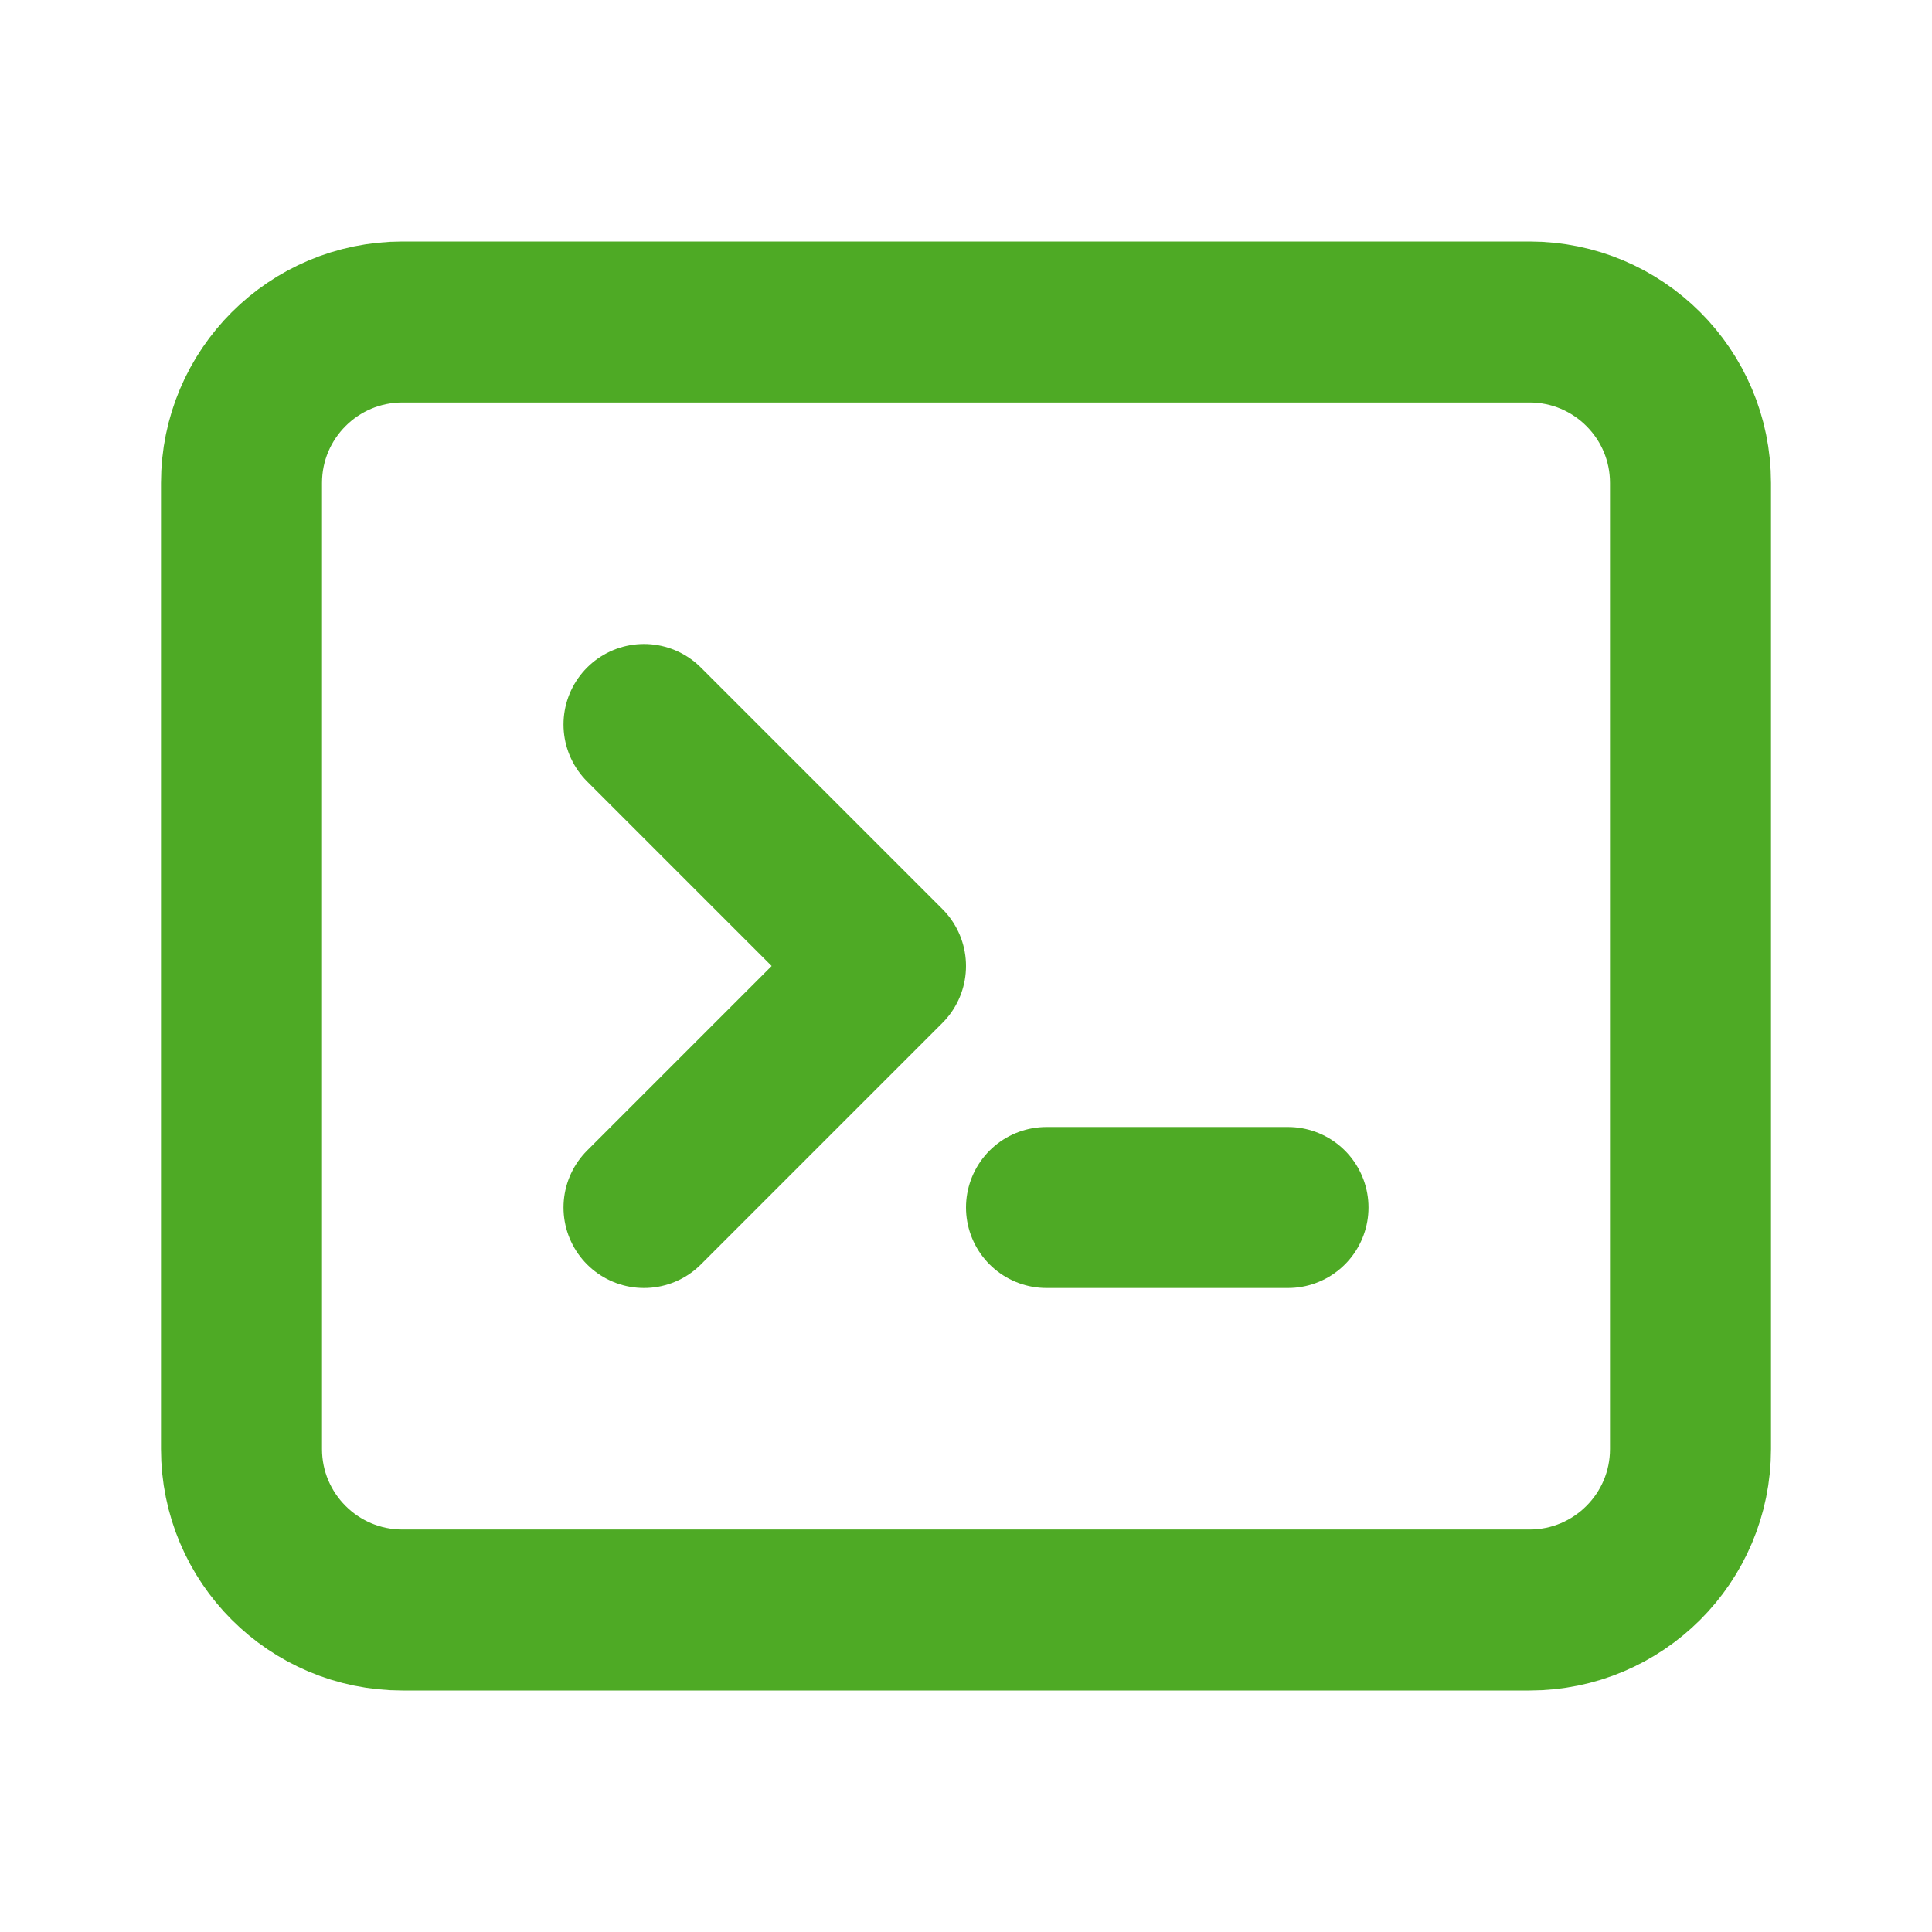
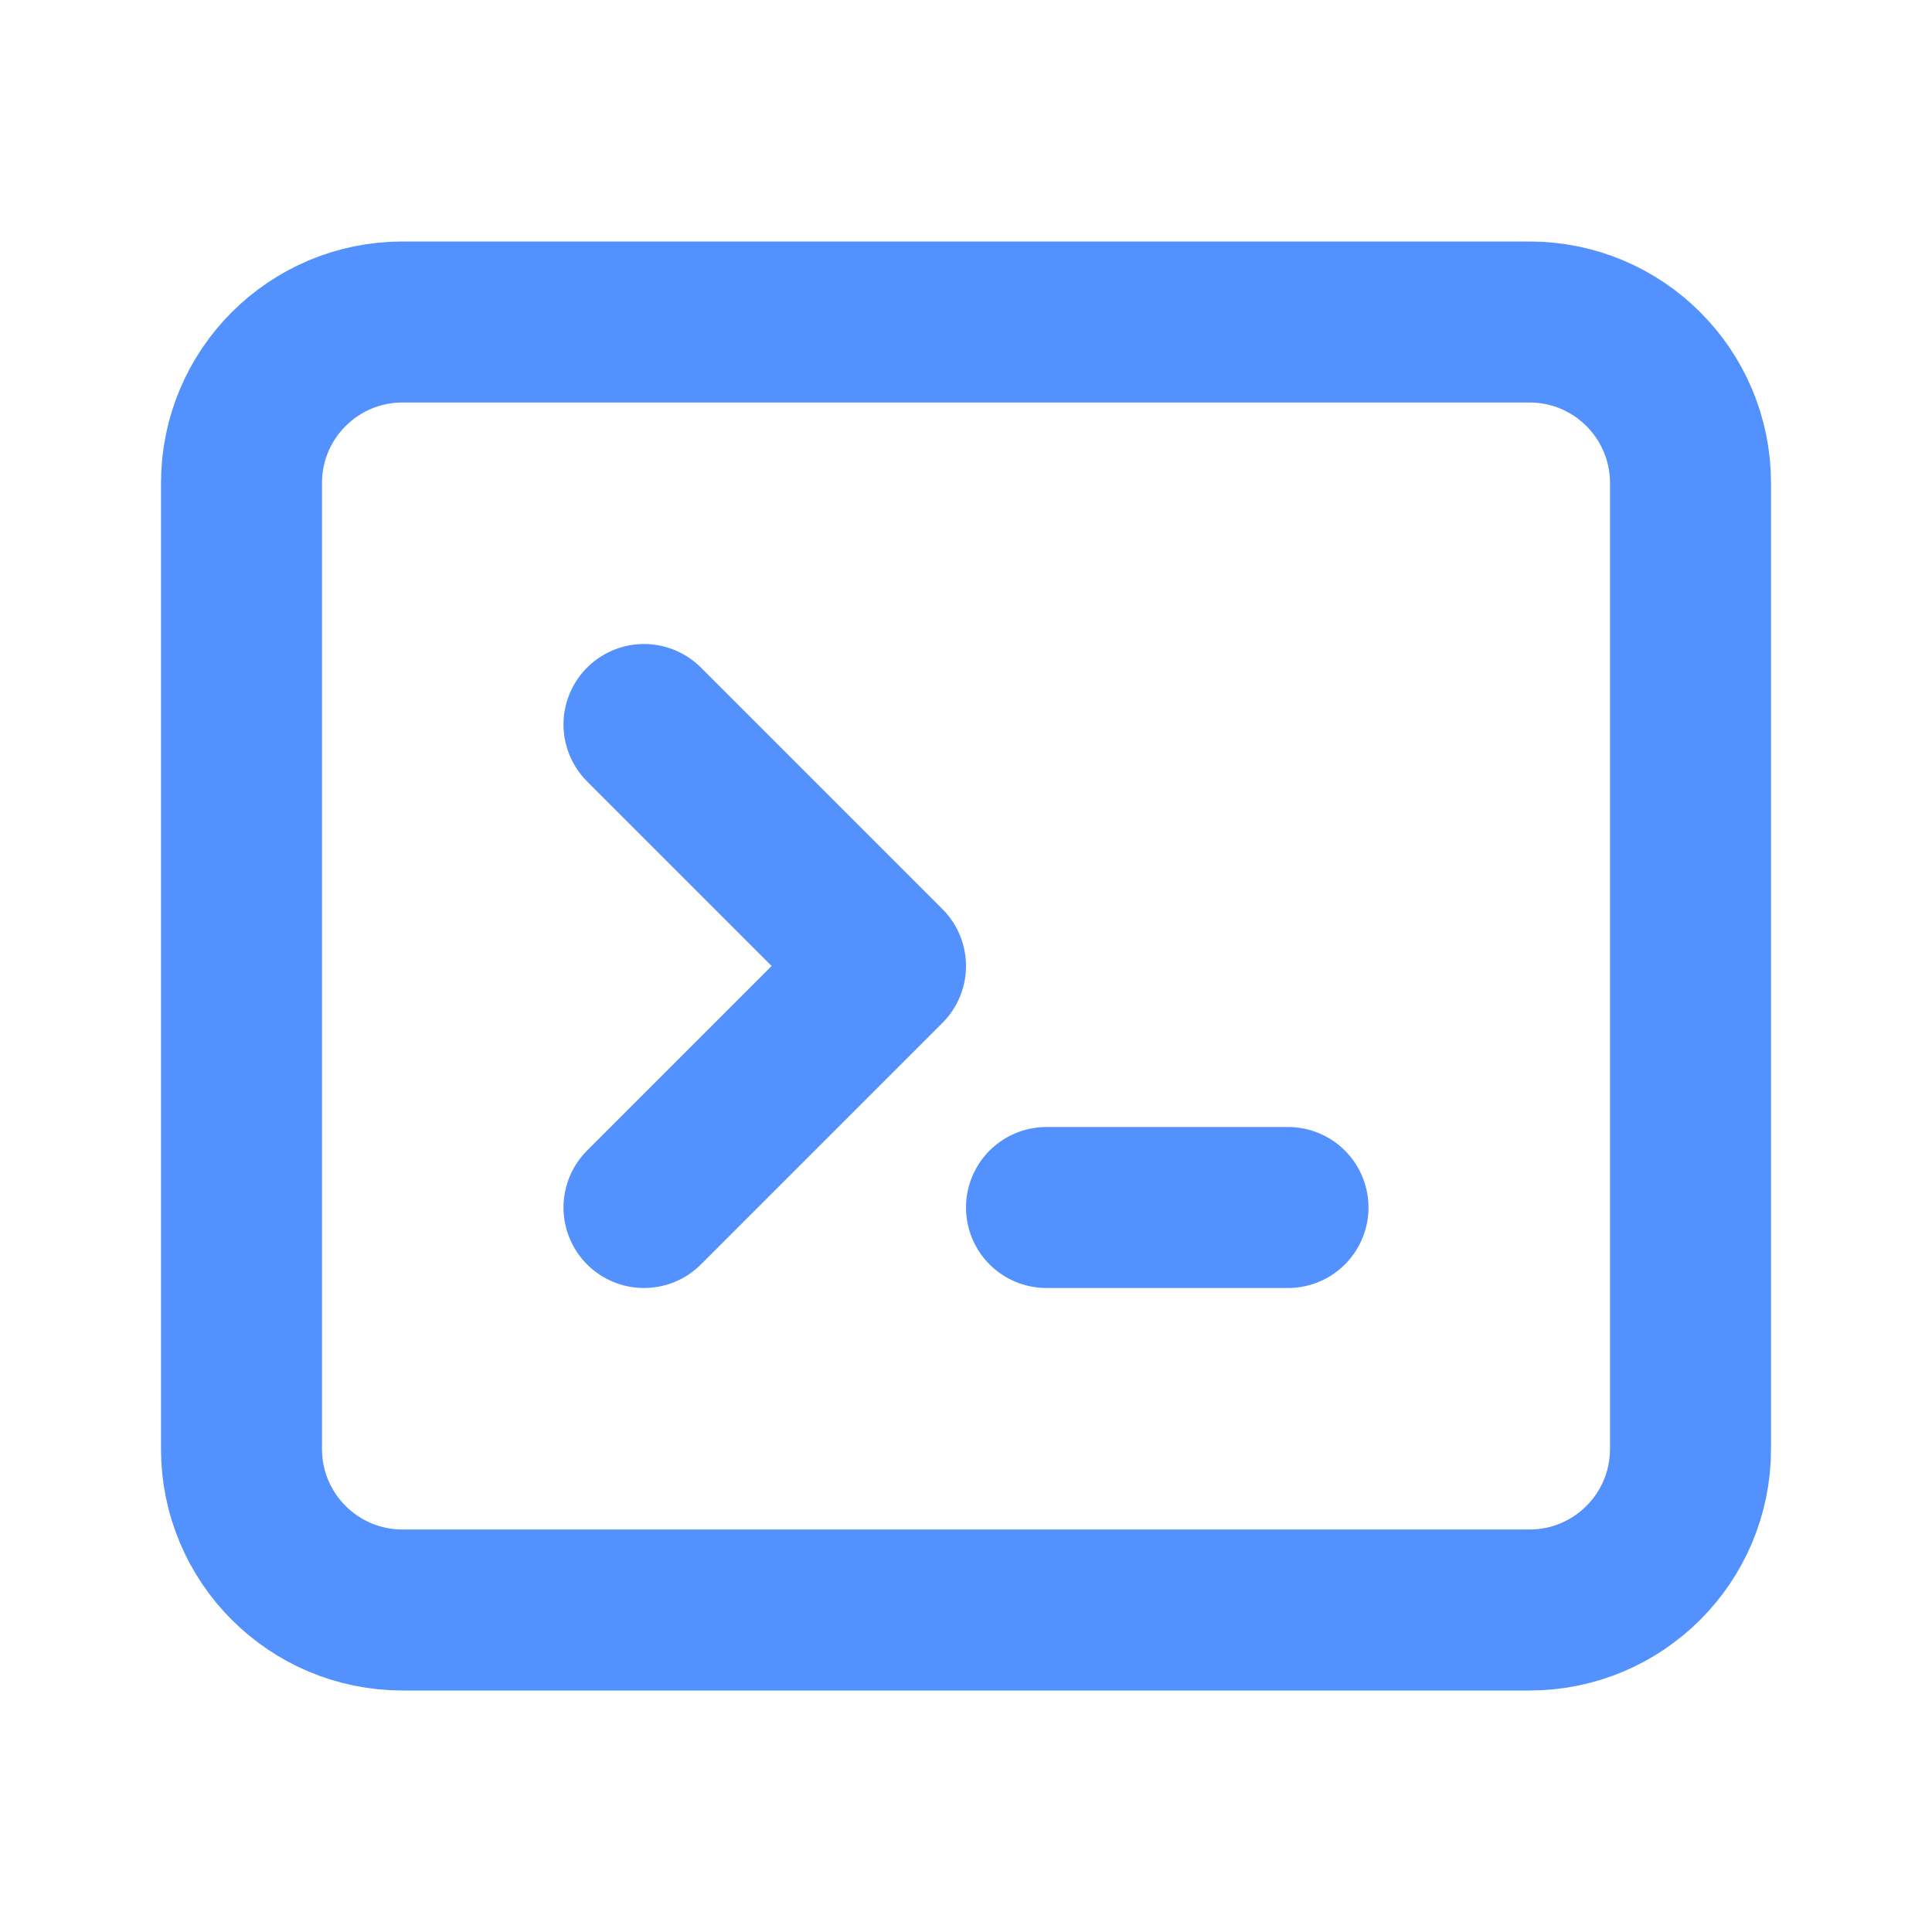
- <svg xmlns="http://www.w3.org/2000/svg" class="icon icon-tabler icon-tabler-terminal-2" width="24" height="24" viewBox="0 0 24 24" stroke-width="2" stroke="#4EAA25" fill="none" stroke-linecap="round" stroke-linejoin="round">
+ <svg xmlns="http://www.w3.org/2000/svg" class="icon icon-tabler icon-tabler-terminal-2" width="24" height="24" viewBox="0 0 24 24" stroke-width="2" stroke="#5391FE" fill="none" stroke-linecap="round" stroke-linejoin="round">
  <path stroke="none" d="M0 0h24v24H0z" fill="none" />
  <path d="M8 9l3 3l-3 3" />
  <line x1="13" y1="15" x2="16" y2="15" />
  <rect x="3" y="4" width="18" height="16" rx="2" />
</svg>
